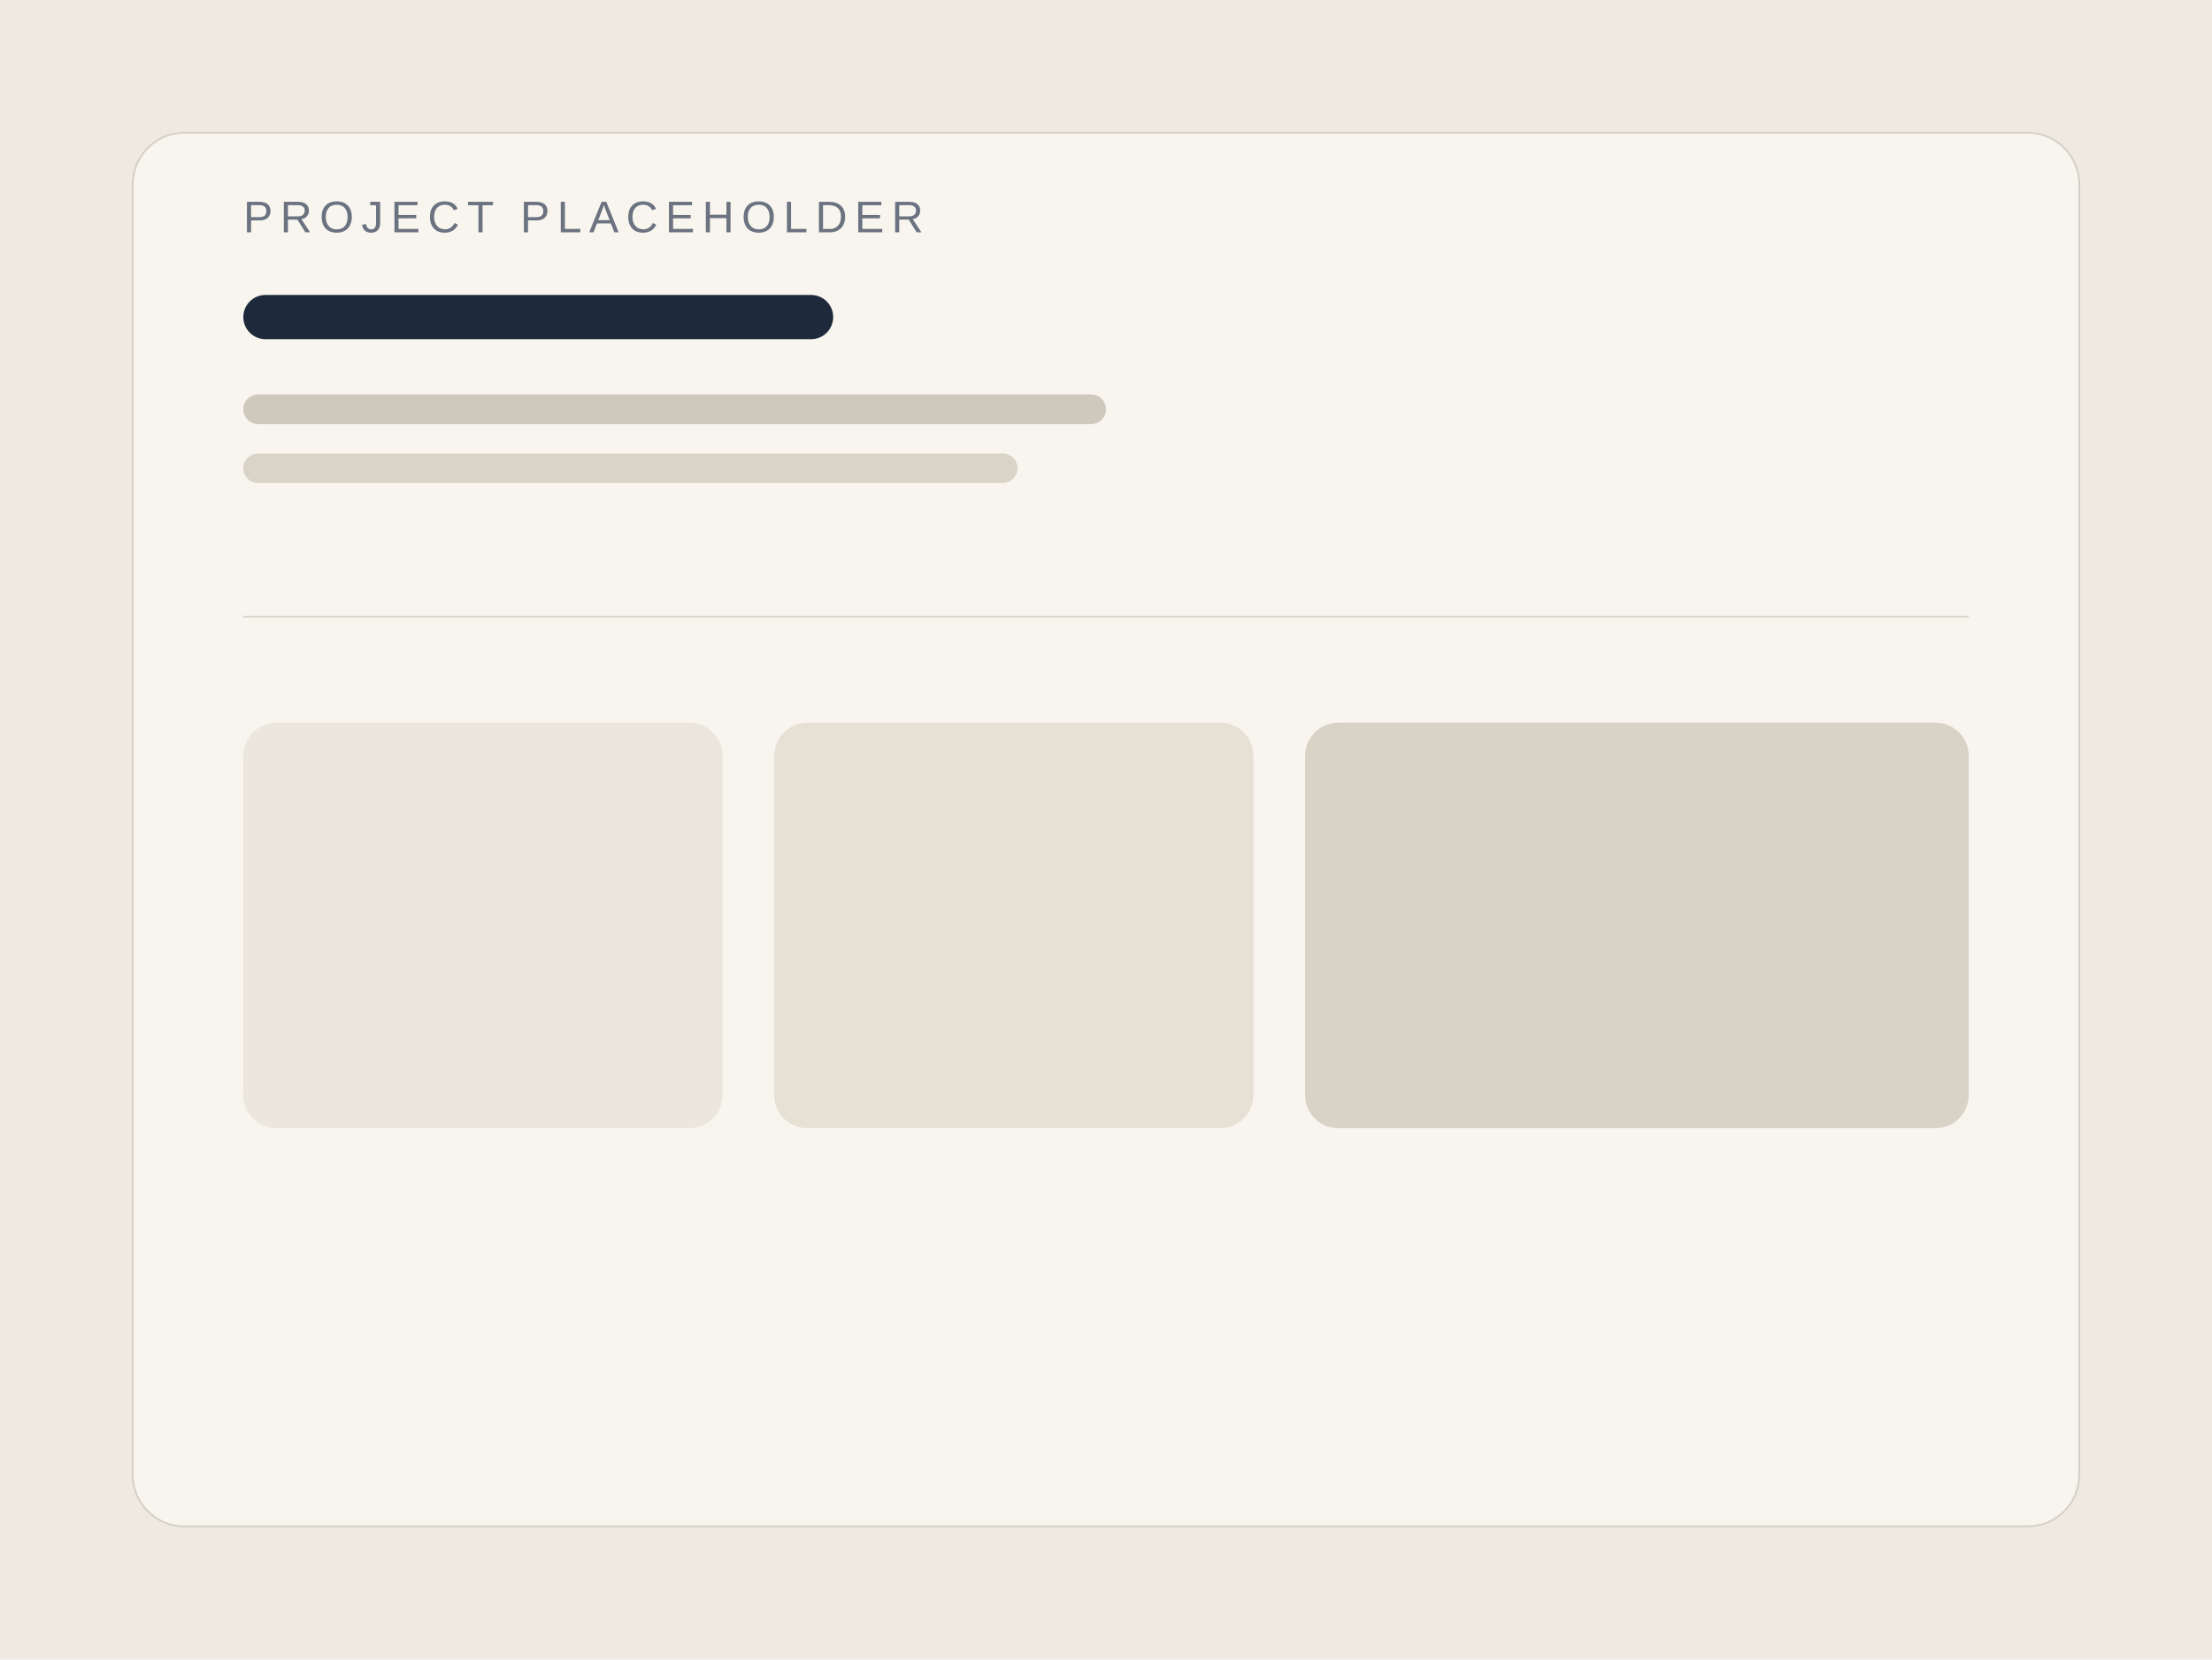
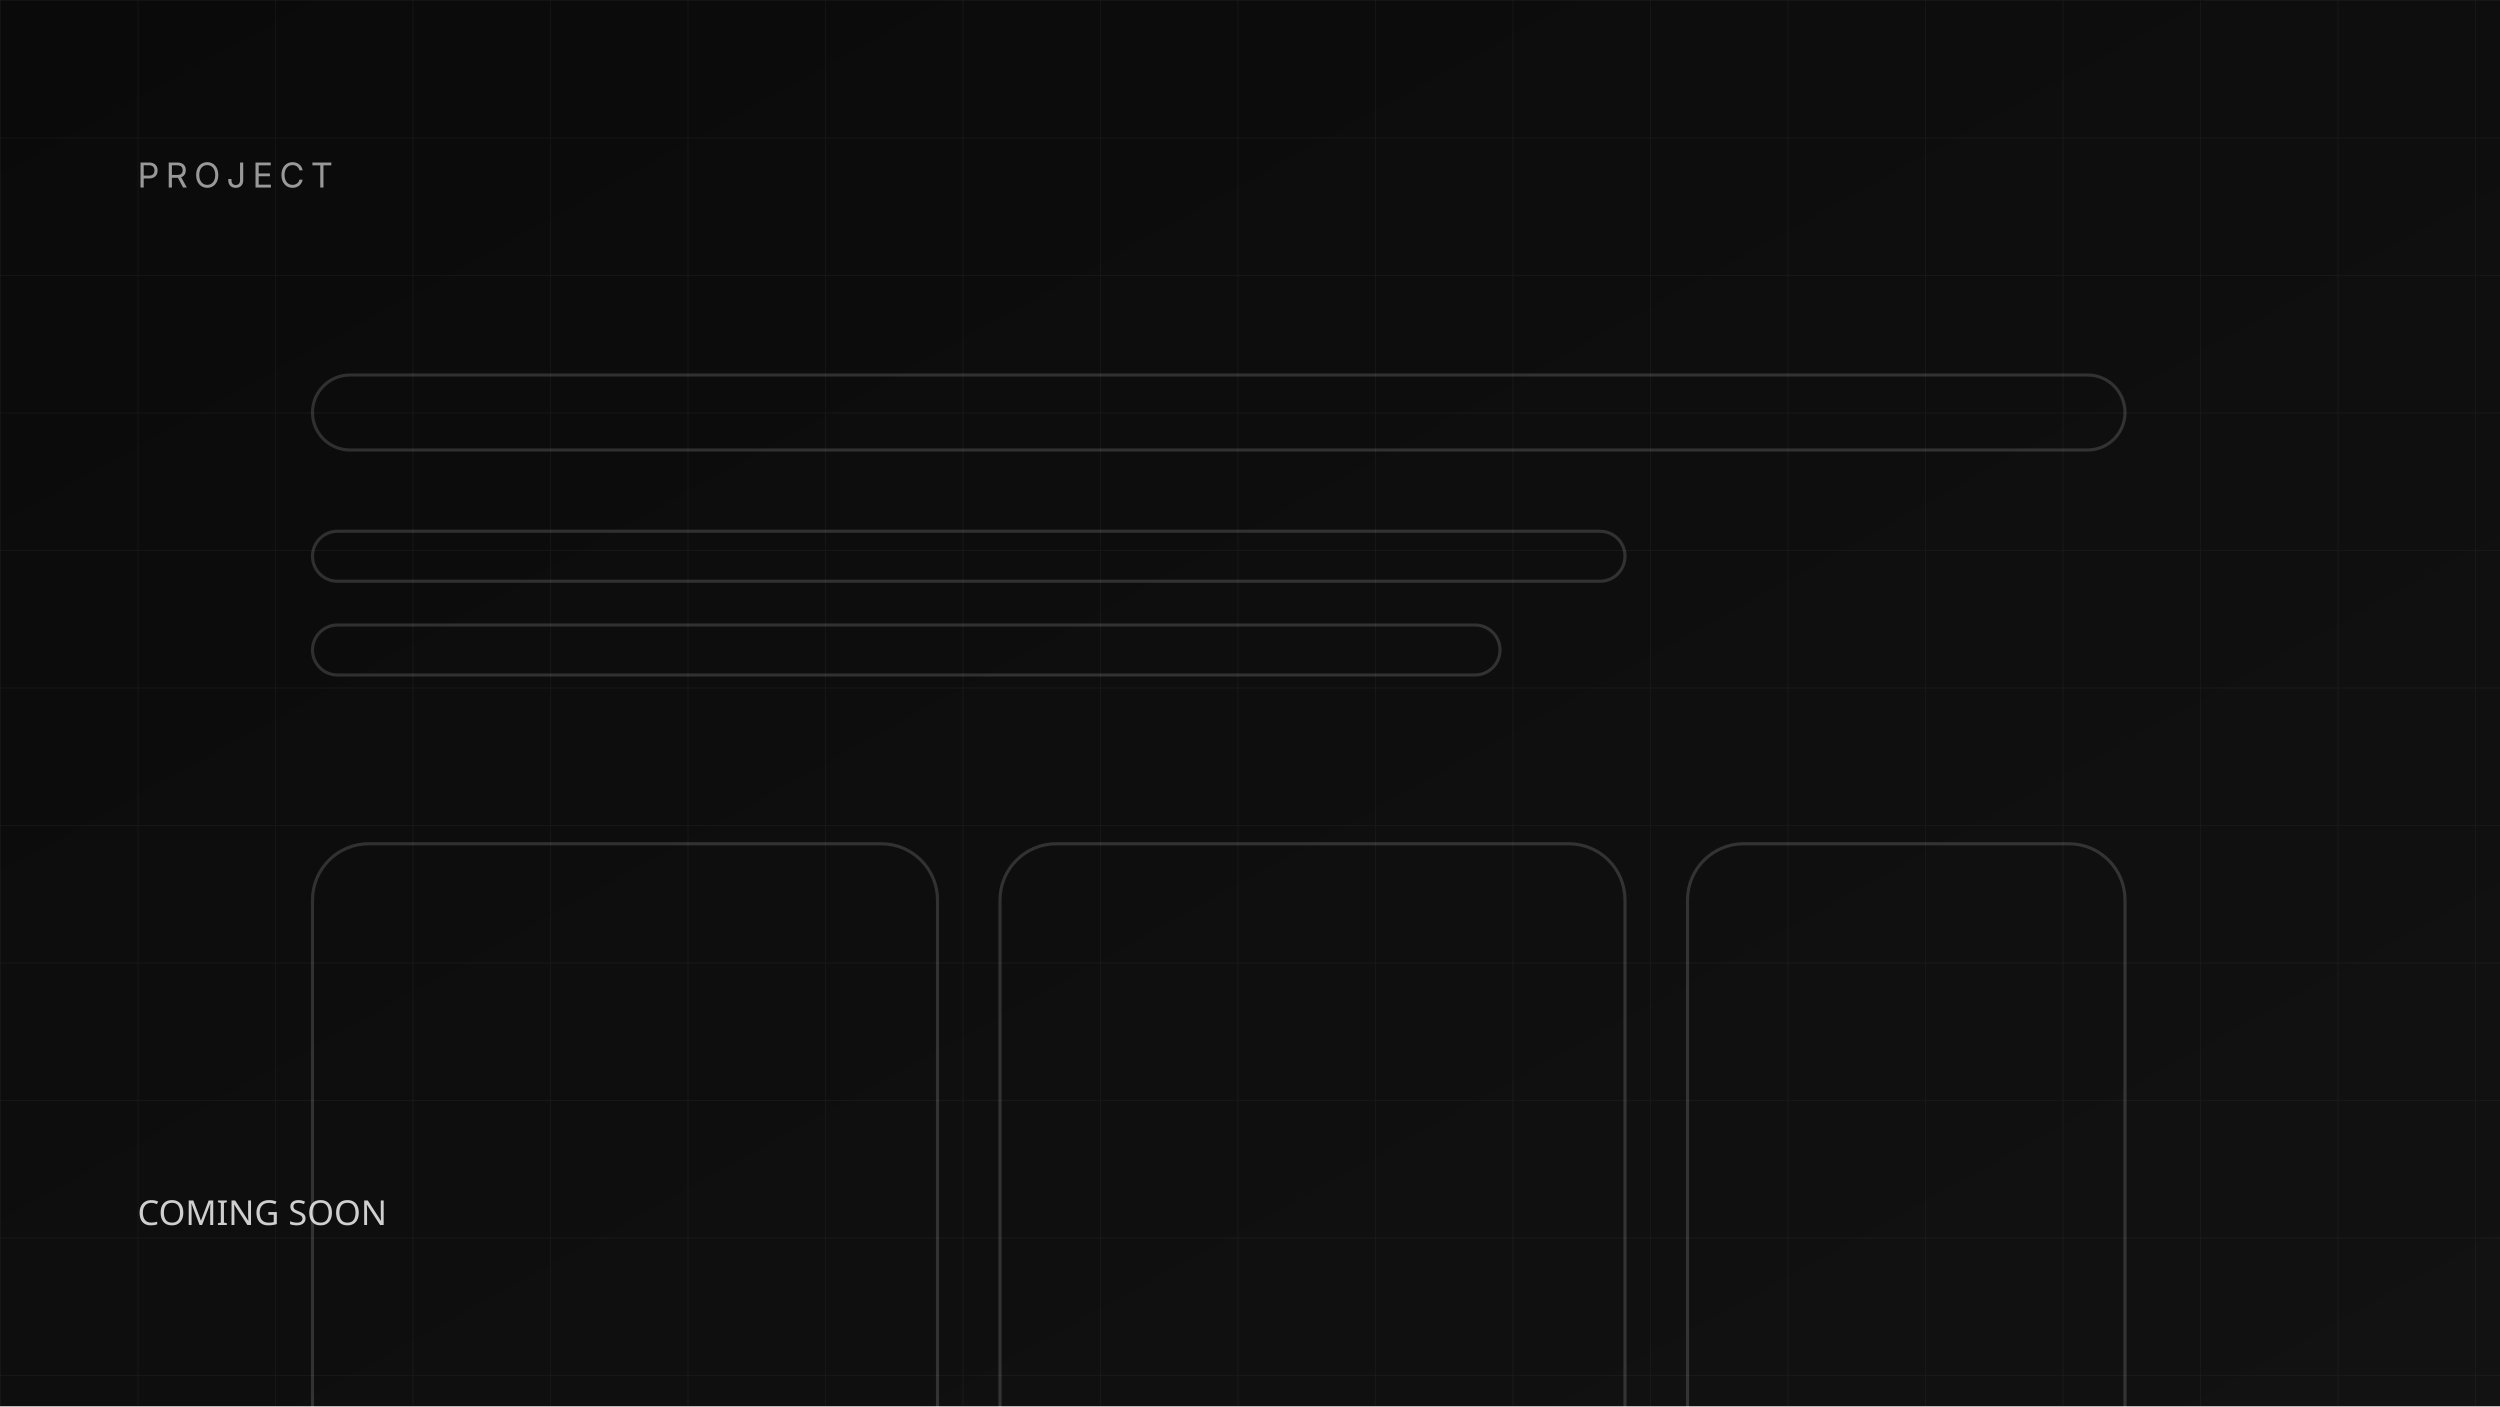
- <svg xmlns="http://www.w3.org/2000/svg" width="1200" height="900" viewBox="0 0 1200 900" fill="none">
-   <rect width="1200" height="900" fill="#EEEAE2" />
-   <rect x="72" y="72" width="1056" height="756" rx="28" fill="#F8F5EF" stroke="#D6D1C7" />
-   <rect x="132" y="160" width="320" height="24" rx="12" fill="#1E293B" />
-   <rect x="132" y="214" width="468" height="16" rx="8" fill="#CFC8BC" />
-   <rect x="132" y="246" width="420" height="16" rx="8" fill="#D9D3C8" />
-   <rect x="132" y="334" width="936" height="1" fill="#DDD6CA" />
-   <rect x="132" y="392" width="260" height="220" rx="18" fill="#ECE7DC" />
-   <rect x="420" y="392" width="260" height="220" rx="18" fill="#E6E0D5" />
-   <rect x="708" y="392" width="360" height="220" rx="18" fill="#D9D2C6" />
-   <text x="132" y="126" fill="#6B7280" font-family="Arial, sans-serif" font-size="24" letter-spacing="4">PROJECT PLACEHOLDER</text>
+ <svg xmlns="http://www.w3.org/2000/svg" viewBox="0 0 800 450" width="800" height="450" role="img" aria-labelledby="title">
+   <defs>
+     <linearGradient id="bg" x1="0" y1="0" x2="1" y2="1">
+       <stop offset="0" stop-color="#0a0a0a" />
+       <stop offset="1" stop-color="#121212" />
+     </linearGradient>
+     <pattern id="grid" width="44" height="44" patternUnits="userSpaceOnUse">
+       <path d="M 44 0 L 0 0 0 44" fill="none" stroke="#ffffff" stroke-opacity="0.05" stroke-width="0.5" />
+     </pattern>
+   </defs>
+   <rect width="800" height="450" fill="url(#bg)" />
+   <rect width="800" height="450" fill="url(#grid)" />
+   <g fill="none" stroke="#ffffff" stroke-opacity="0.15">
+     <rect x="100" y="120" width="580" height="24" rx="12" />
+     <rect x="100" y="170" width="420" height="16" rx="8" />
+     <rect x="100" y="200" width="380" height="16" rx="8" />
+     <rect x="100" y="270" width="200" height="200" rx="18" />
+     <rect x="320" y="270" width="200" height="200" rx="18" />
+     <rect x="540" y="270" width="140" height="200" rx="18" />
+   </g>
+   <text x="44" y="60" fill="#999" font-family="system-ui, -apple-system, sans-serif" font-size="11" letter-spacing="2">PROJECT</text>
+   <text x="44" y="392" fill="#ffffff" fill-opacity="0.8" font-family="system-ui, sans-serif" font-size="11">COMING SOON</text>
</svg>
